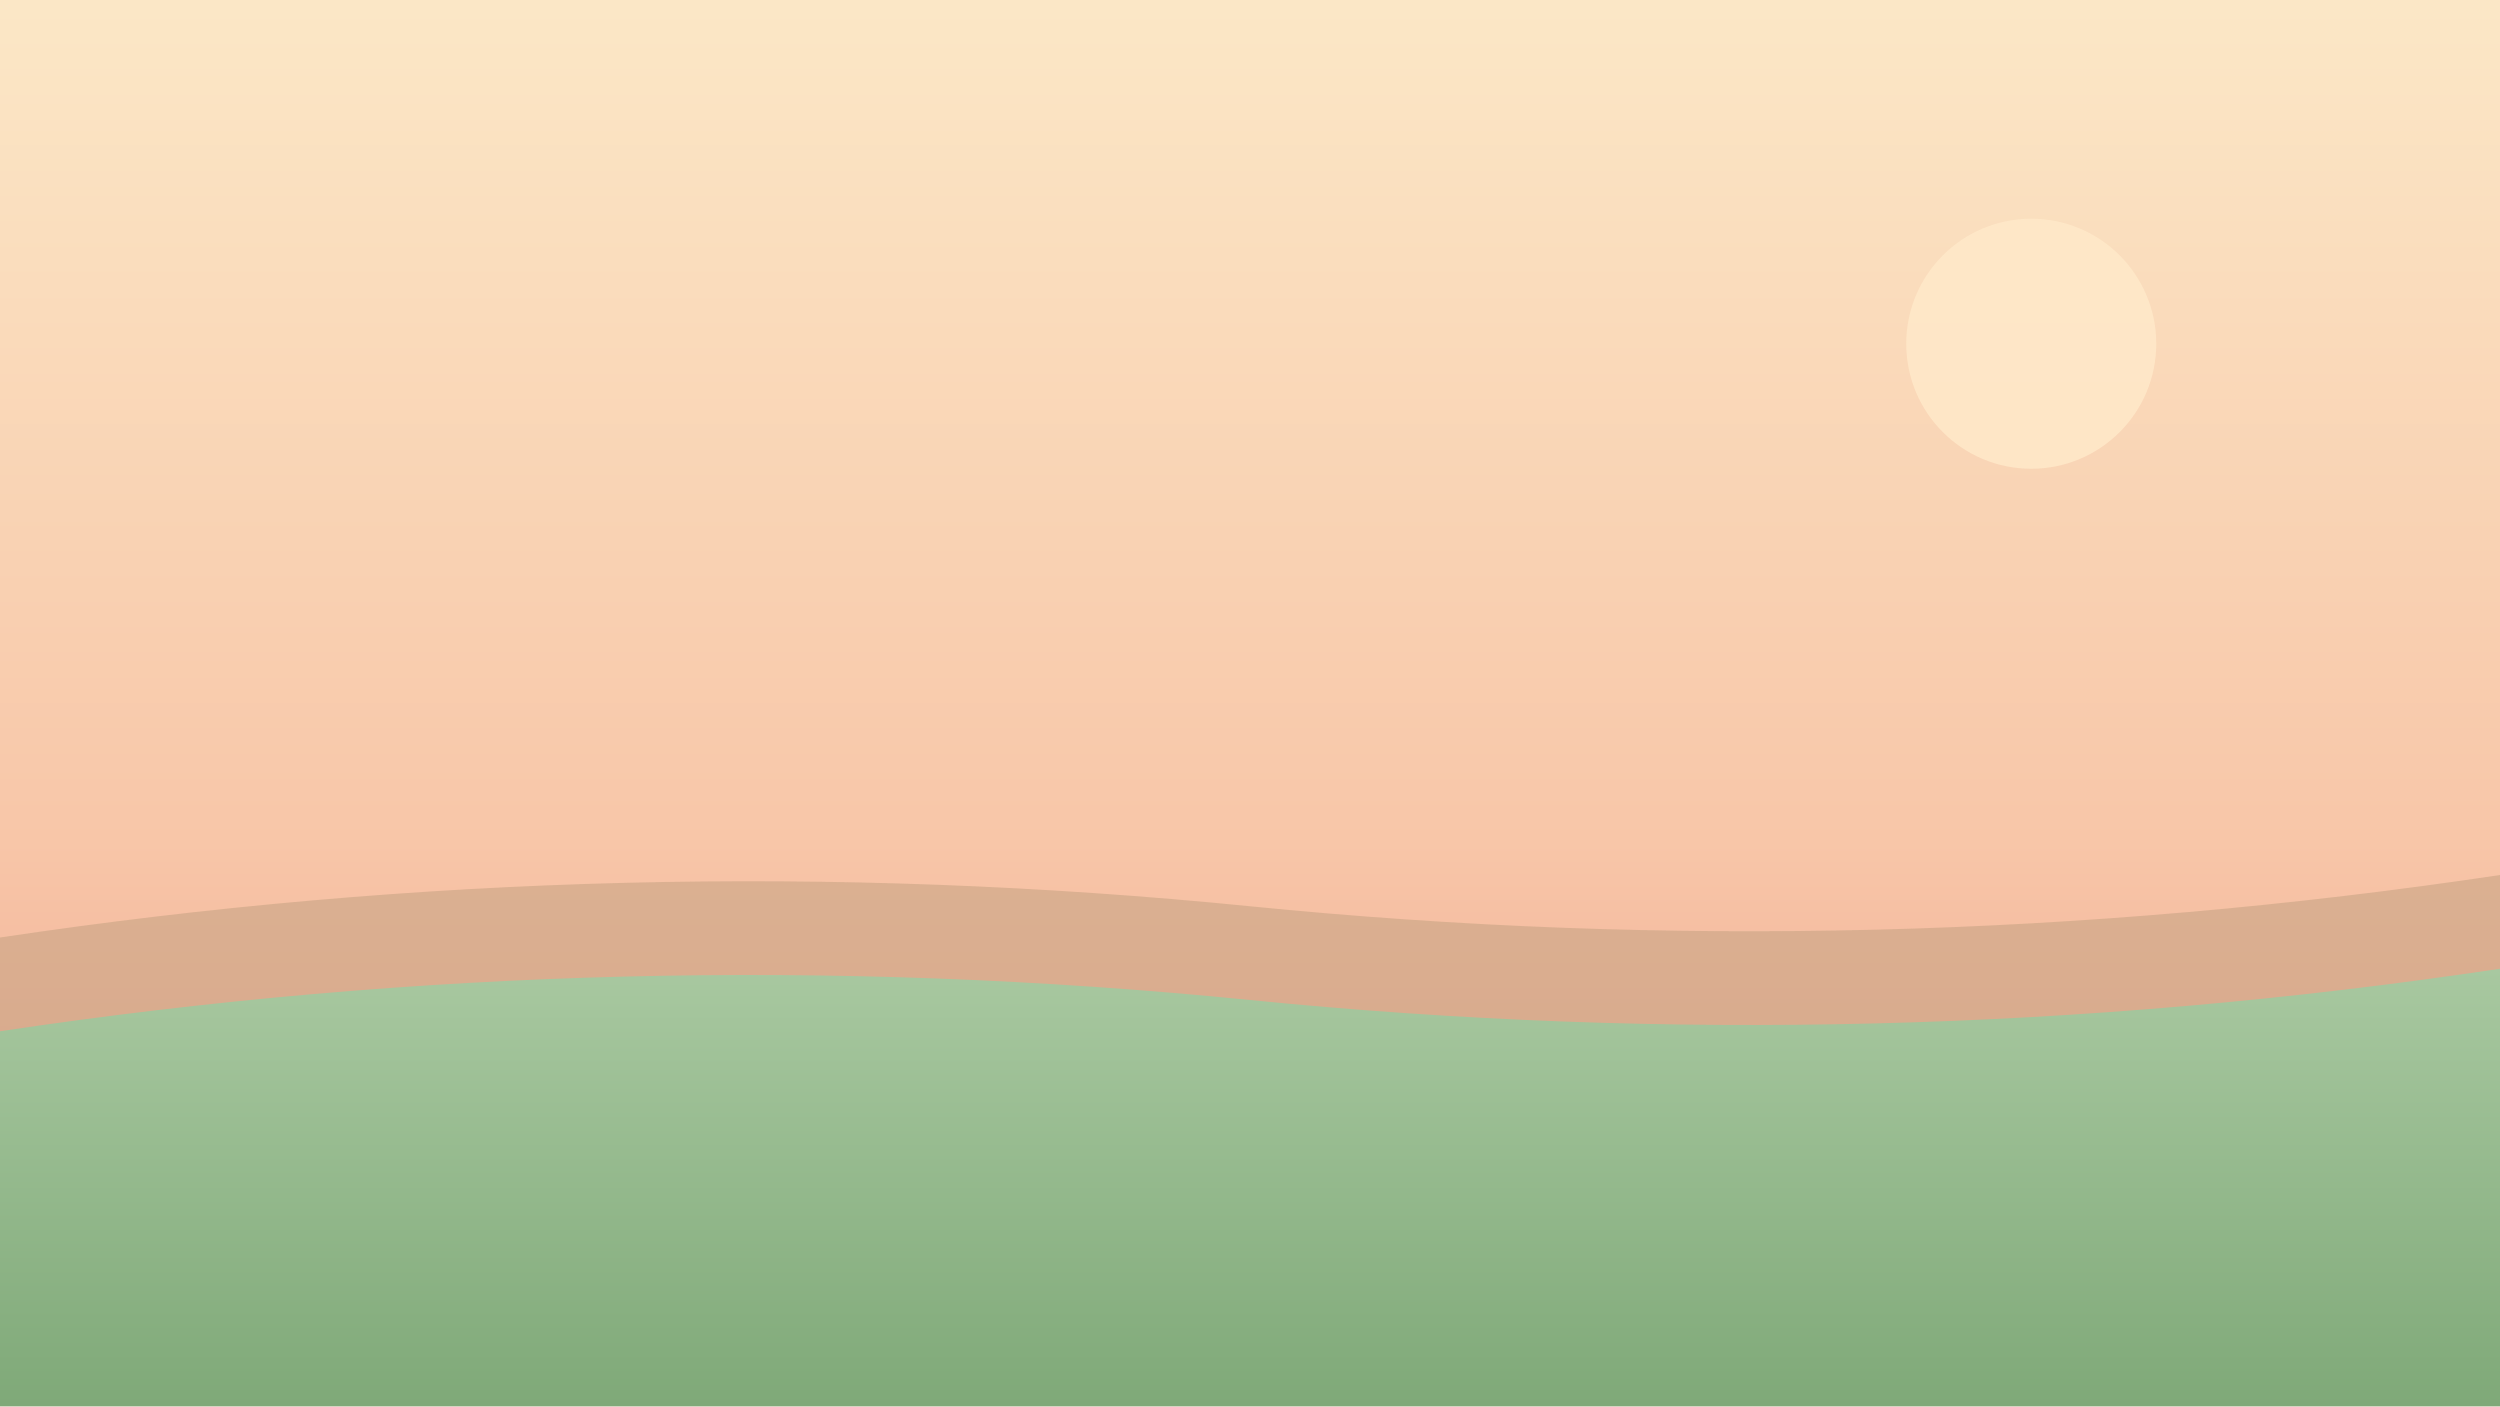
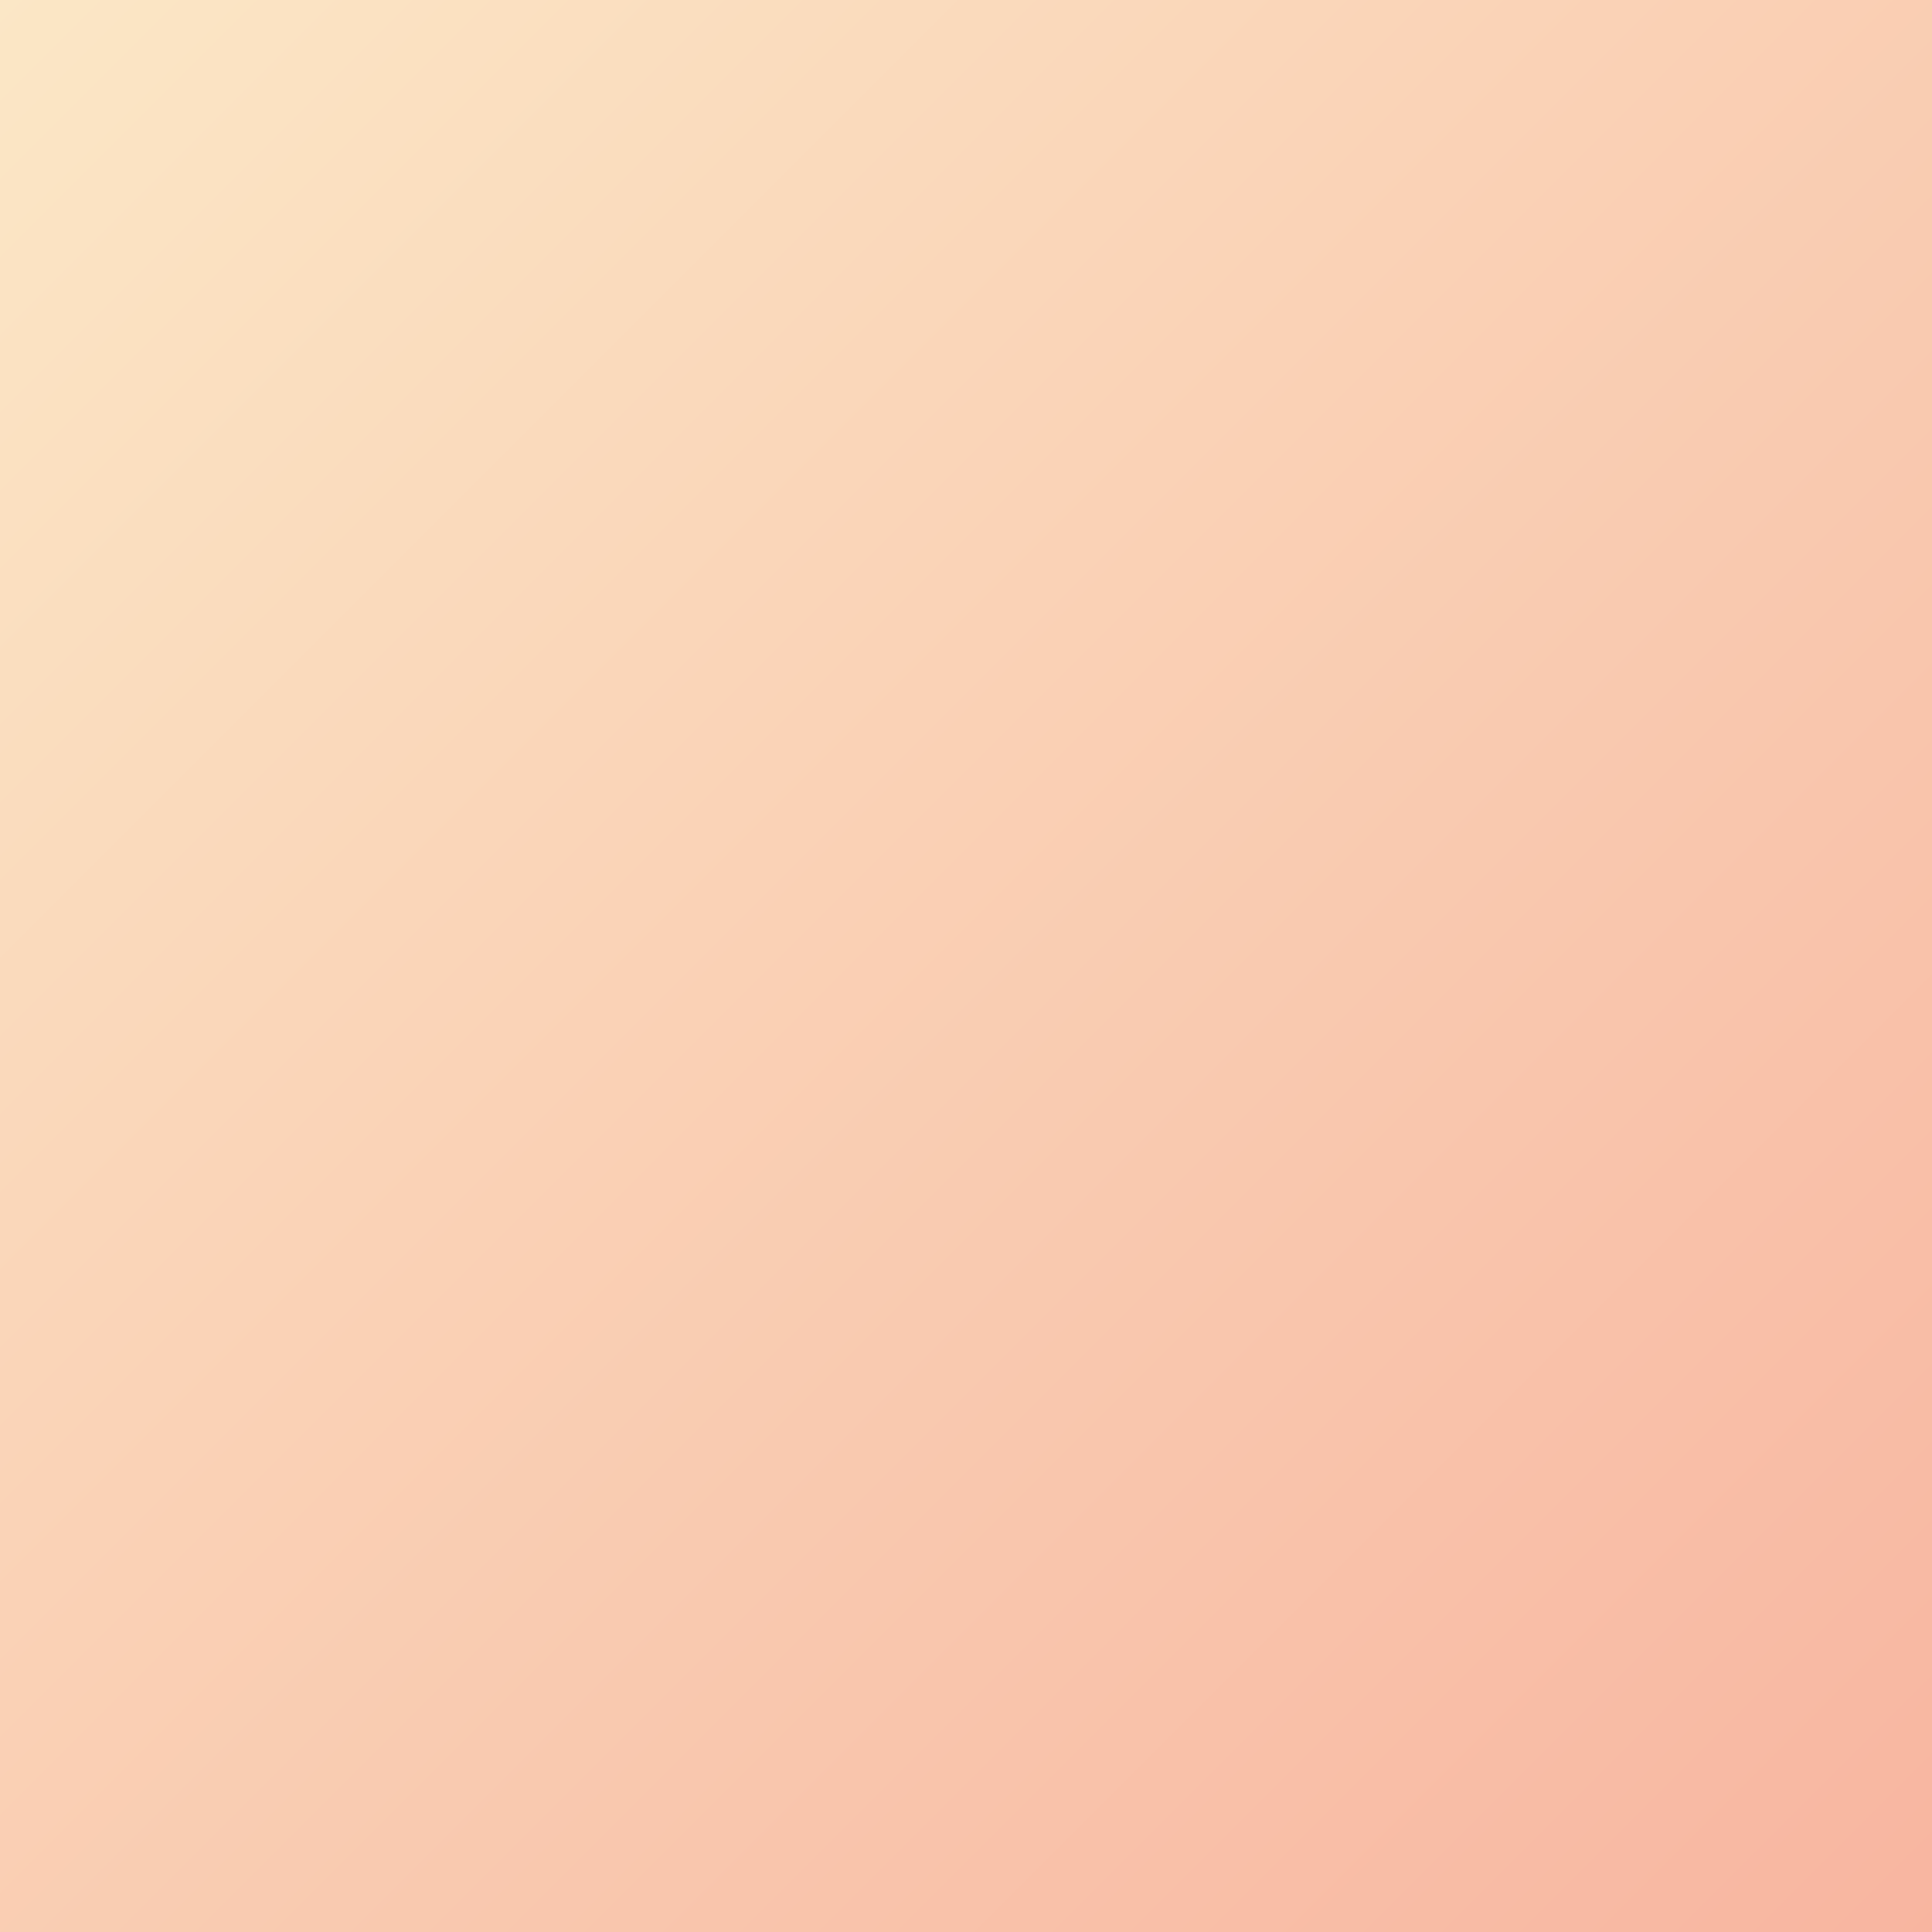
- <svg xmlns="http://www.w3.org/2000/svg" viewBox="0 0 1600 900" preserveAspectRatio="xMidYMid slice">
+ <svg xmlns="http://www.w3.org/2000/svg" viewBox="0 0 200 200" preserveAspectRatio="xMidYMid slice">
  <defs>
-     <linearGradient id="sky" x1="0" y1="0" x2="0" y2="1">
+     <linearGradient id="g" x1="0" y1="0" x2="1" y2="1">
      <stop offset="0%" stop-color="#FBE7C6" />
-       <stop offset="60%" stop-color="#F8C6A8" />
-       <stop offset="100%" stop-color="#E89A87" />
-     </linearGradient>
-     <linearGradient id="ground" x1="0" y1="0" x2="0" y2="1">
-       <stop offset="0%" stop-color="#A8C8A0" />
-       <stop offset="100%" stop-color="#7FA978" />
+       <stop offset="100%" stop-color="#F8B5A0" />
    </linearGradient>
  </defs>
-   <rect width="1600" height="900" fill="url(#sky)" />
-   <path d="M0 600 Q 400 540 800 580 T 1600 560 L 1600 900 L 0 900 Z" fill="#C8A484" opacity="0.6" />
-   <path d="M0 660 Q 400 600 800 640 T 1600 620 L 1600 900 L 0 900 Z" fill="url(#ground)" />
-   <circle cx="1300" cy="220" r="80" fill="#FFE9C9" opacity="0.85" />
+   <rect width="200" height="200" fill="url(#g)" />
</svg>
